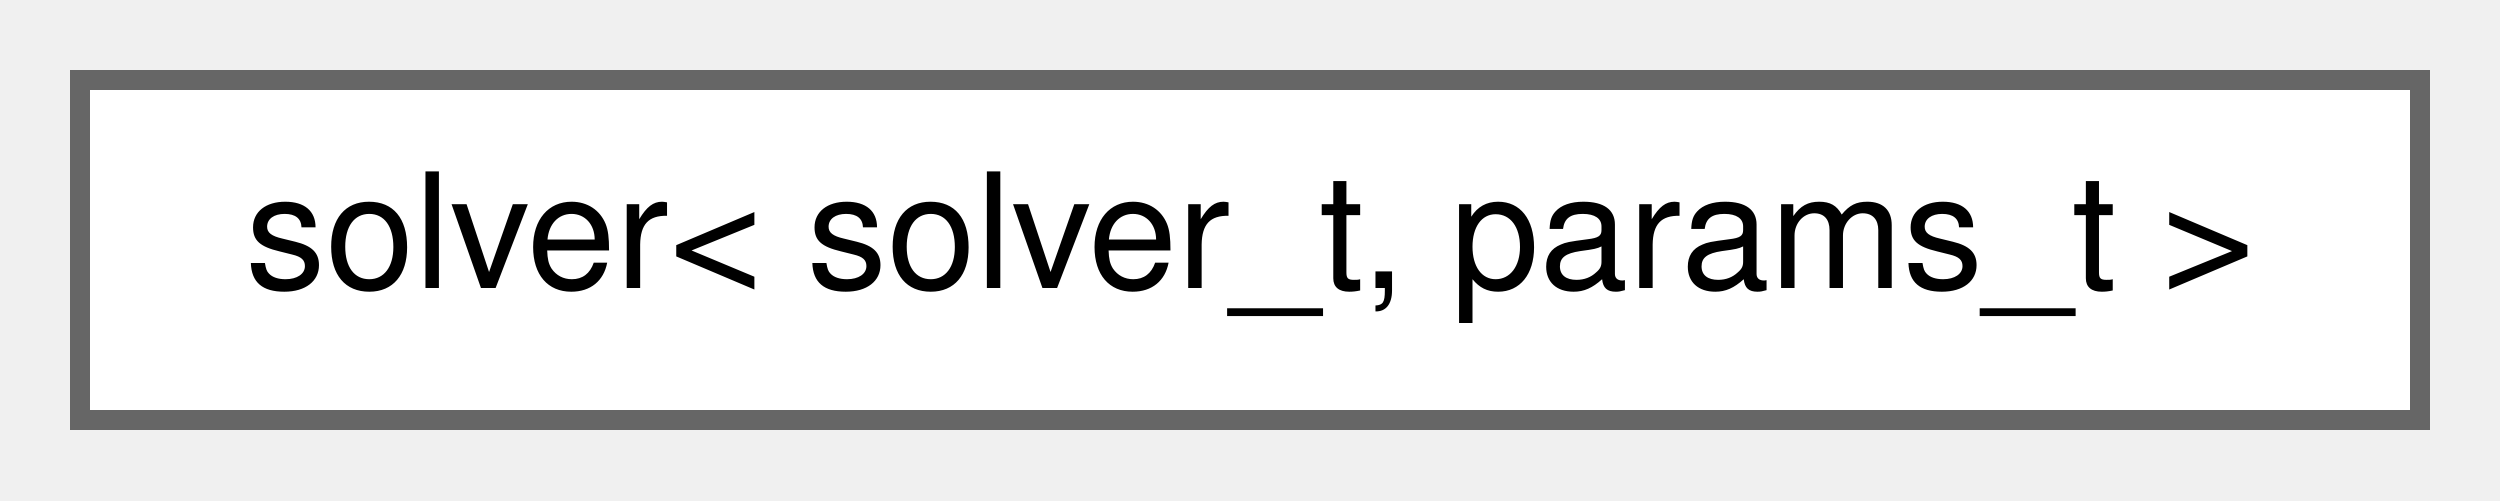
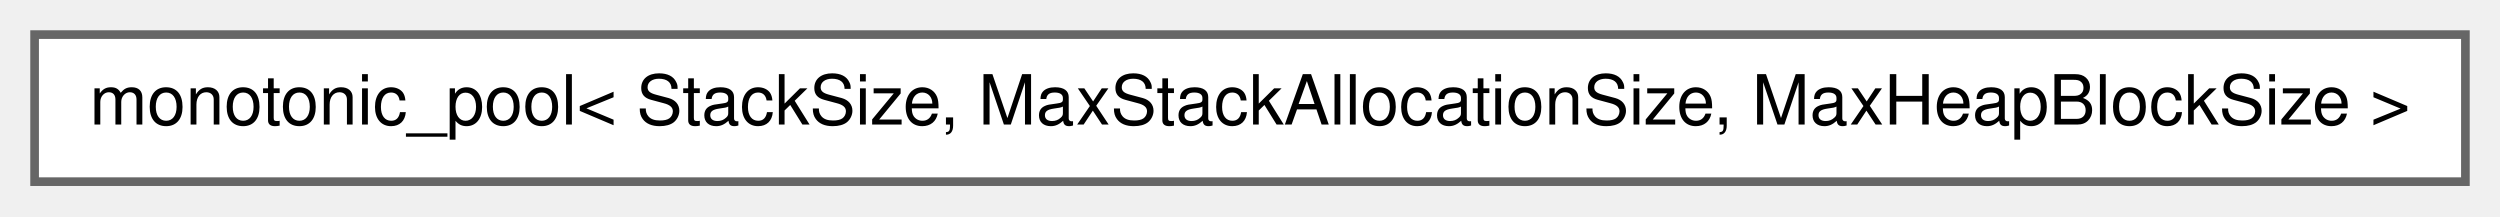
- <svg xmlns="http://www.w3.org/2000/svg" xmlns:xlink="http://www.w3.org/1999/xlink" width="125pt" height="25pt" viewBox="0.00 0.00 125.00 25.00">
+ <svg xmlns="http://www.w3.org/2000/svg" xmlns:xlink="http://www.w3.org/1999/xlink" width="289pt" height="25pt" viewBox="0.00 0.00 289.00 25.00">
  <g id="graph0" class="graph" transform="scale(1 1) rotate(0) translate(4 21)">
    <g id="Node000000" class="node">
      <g id="a_Node000000">
-         <a xlink:href="d3/df4/classchdr_1_1solvers_1_1solver.html" target="_top" xlink:title="A static class serving as the core entry point for the CHDR library.">
-           <polygon fill="white" stroke="#666666" points="117,-17 0,-17 0,0 117,0 117,-17" />
-           <text text-anchor="middle" x="58.5" y="-6.6" font-family="Helvetica,sans-Serif" font-size="8.00">solver&lt; solver_t, params_t &gt;</text>
+         <a xlink:href="df/db2/classchdr_1_1monotonic__pool.html" target="_top" xlink:title="A pooled memory resource that manages memory blocks in a monotonic allocation scheme.">
+           <polygon fill="white" stroke="#666666" points="281,-17 0,-17 0,0 281,0 281,-17" />
+           <text text-anchor="middle" x="140.5" y="-6.6" font-family="Helvetica,sans-Serif" font-size="8.00">monotonic_pool&lt; StackSize, MaxStackAllocationSize, MaxHeapBlockSize &gt;</text>
        </a>
      </g>
    </g>
  </g>
</svg>
